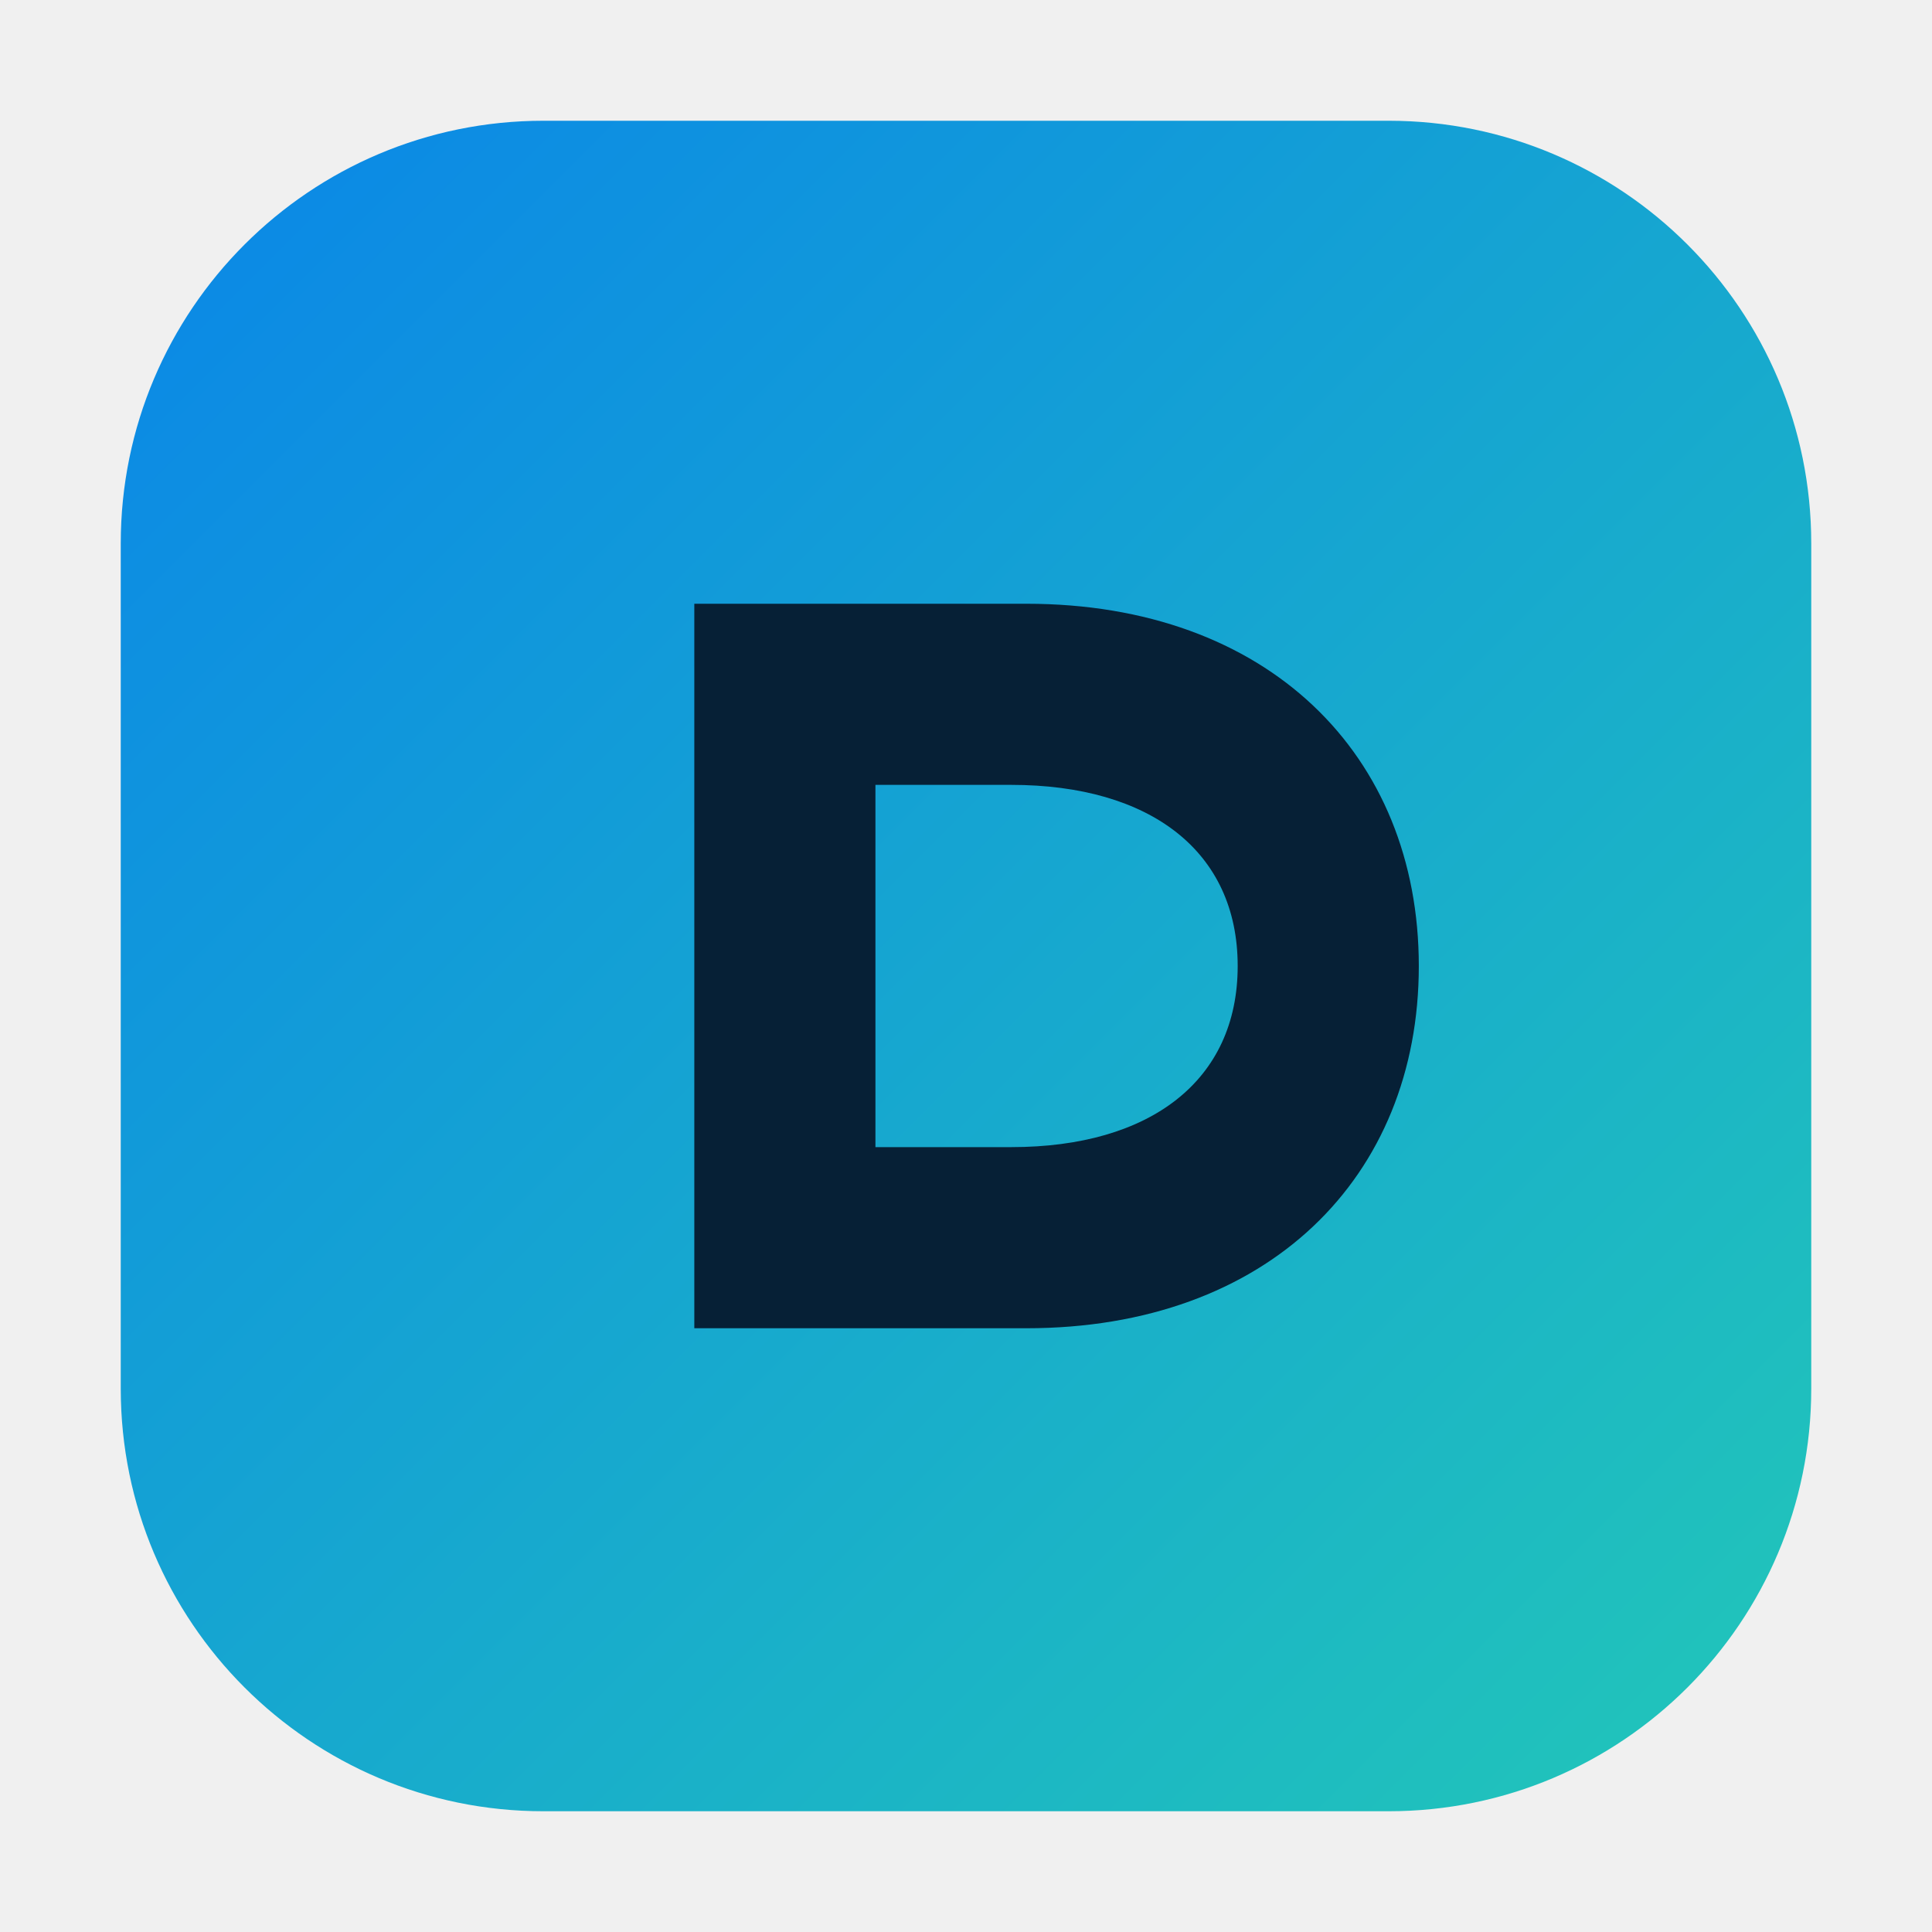
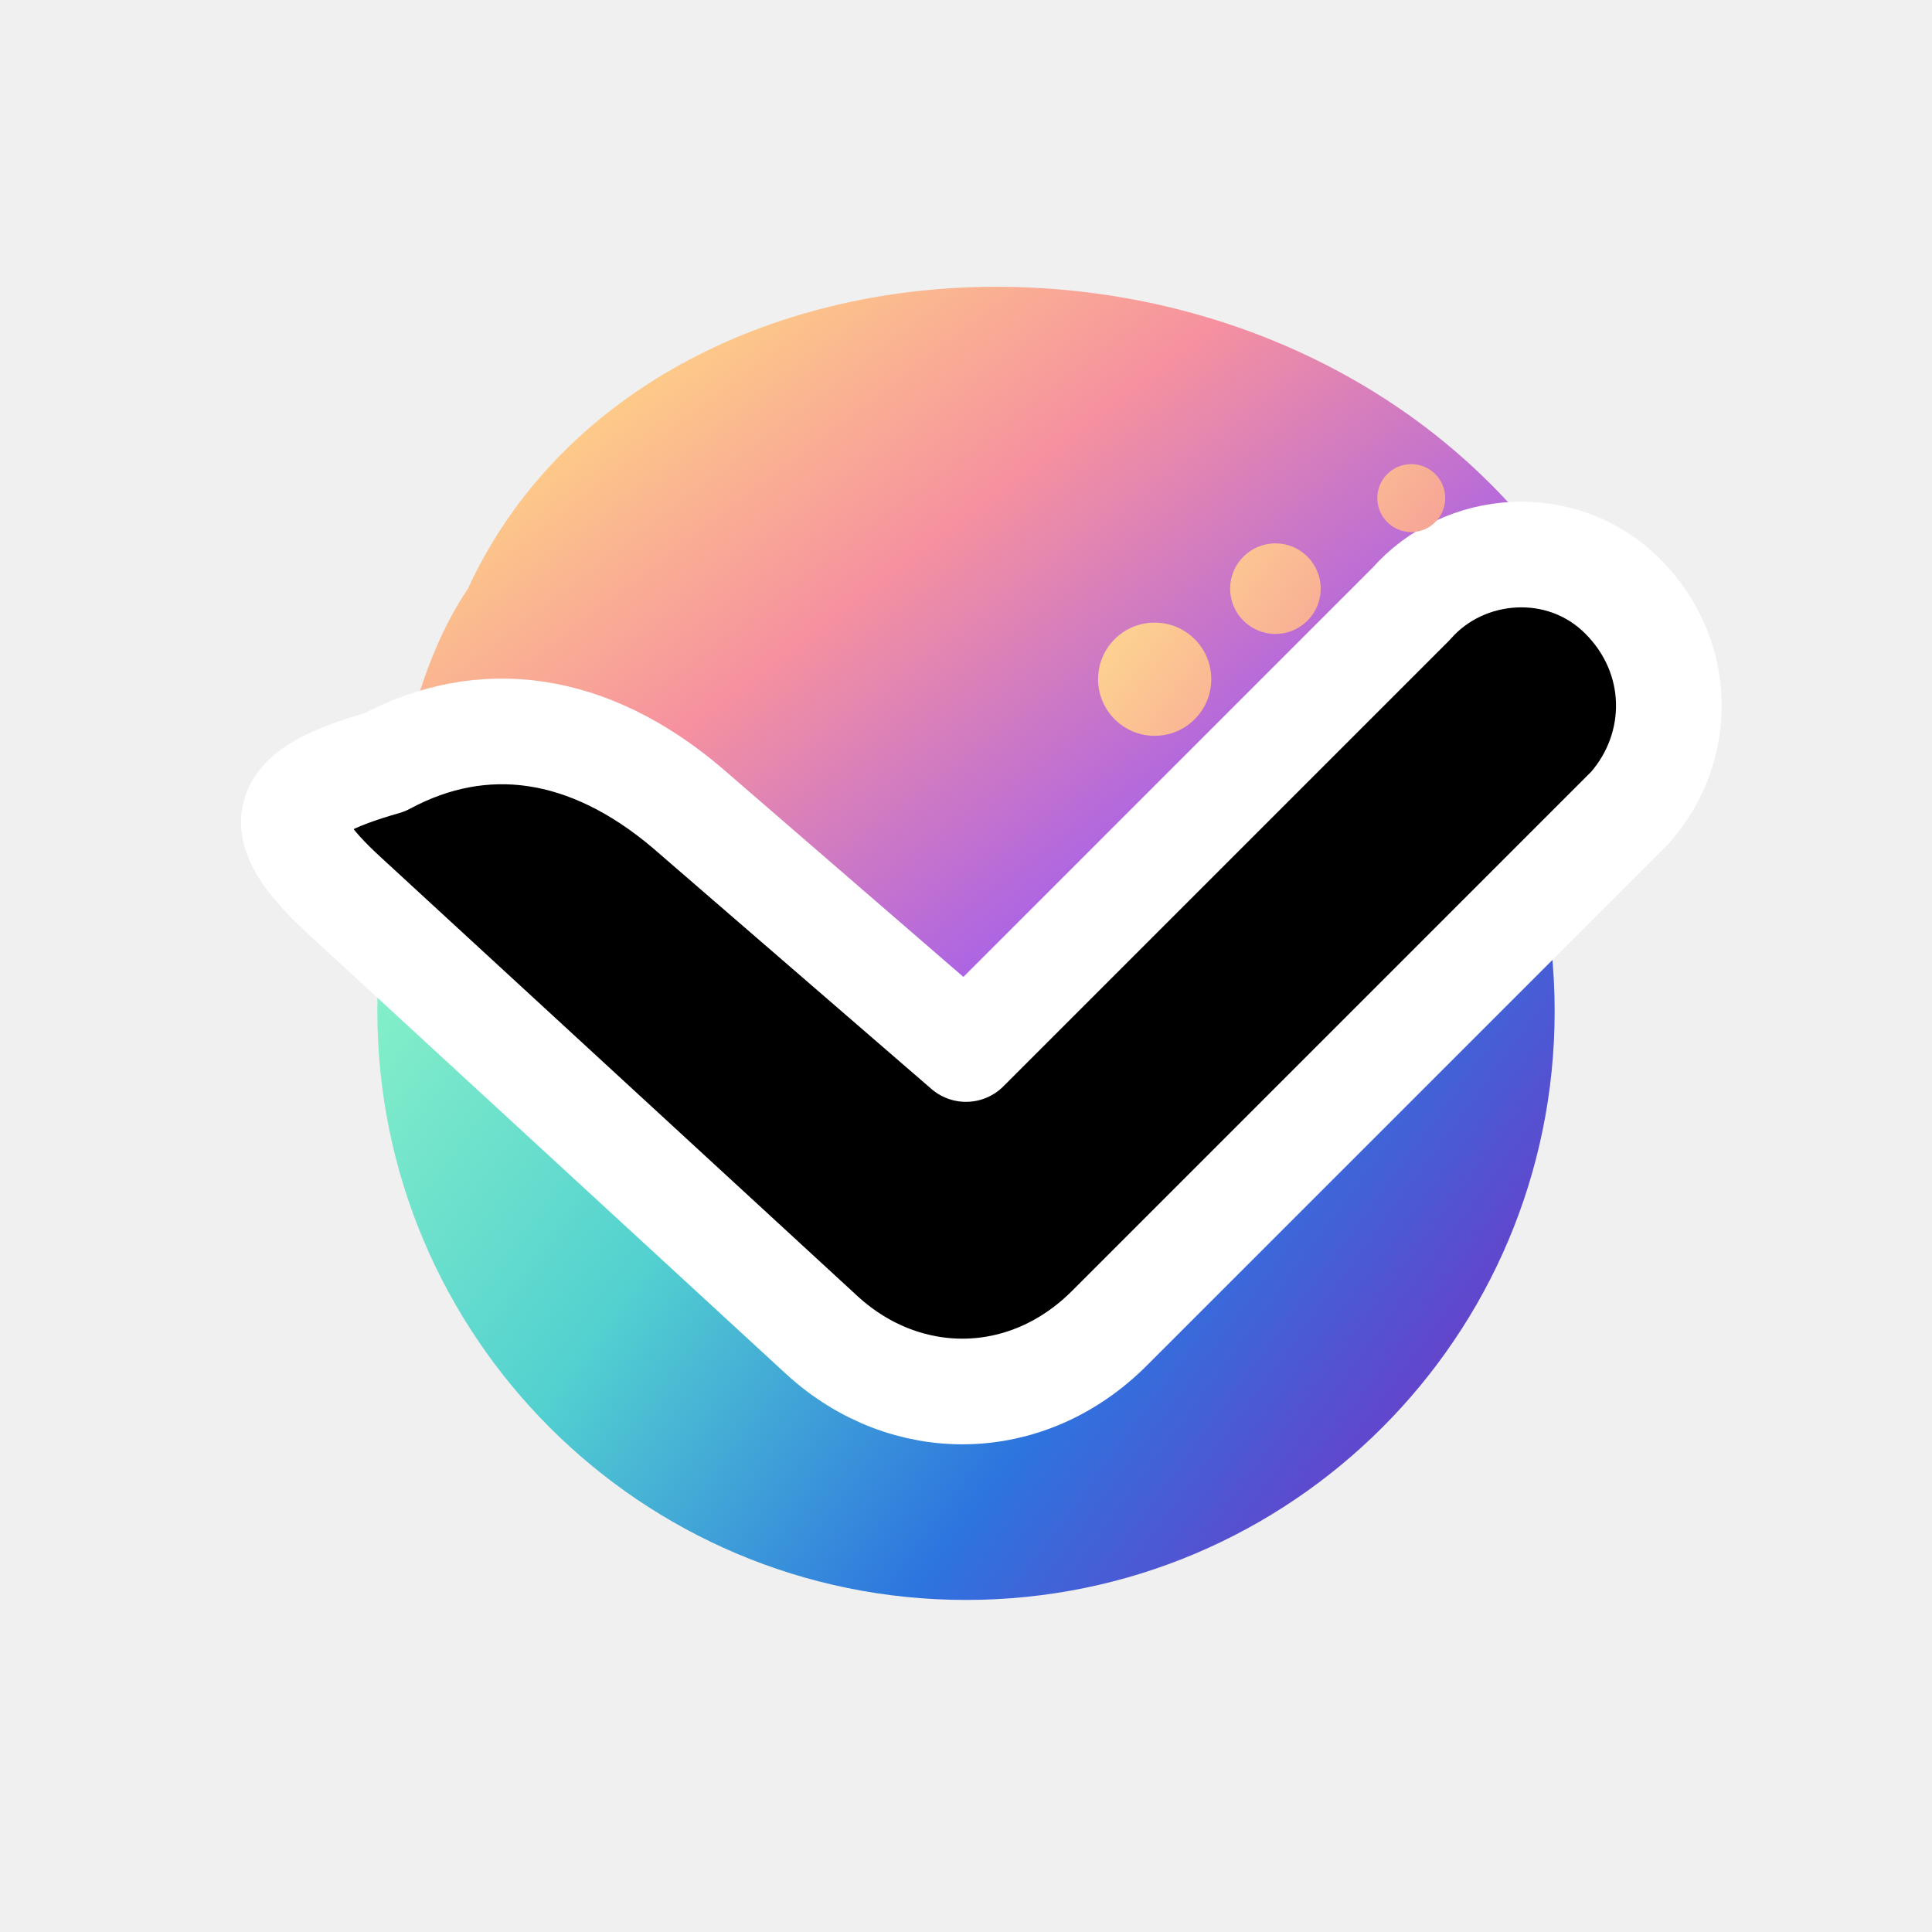
- <svg xmlns="http://www.w3.org/2000/svg" viewBox="0 0 64 64">
+ <svg xmlns="http://www.w3.org/2000/svg" viewBox="0 0 256 256">
  <defs>
-     <linearGradient id="dask-g" x1="0%" y1="0%" x2="100%" y2="100%">
-       <stop offset="0%" stop-color="#0a86e8" />
-       <stop offset="100%" stop-color="#22c7b8" />
+     <linearGradient id="daskLogoMain" x1="72" y1="48" x2="188" y2="200" gradientUnits="userSpaceOnUse">
+       <stop stop-color="#FFD982" />
+       <stop offset="0.26" stop-color="#F6919F" />
+       <stop offset="0.54" stop-color="#A560EA" />
+       <stop offset="0.78" stop-color="#2C78E6" />
+       <stop offset="1" stop-color="#22C7C7" />
+     </linearGradient>
+     <linearGradient id="daskLogoLower" x1="58" y1="118" x2="180" y2="208" gradientUnits="userSpaceOnUse">
+       <stop stop-color="#86F0C8" />
+       <stop offset="0.34" stop-color="#53D1D0" />
+       <stop offset="0.7" stop-color="#2D74DF" />
+       <stop offset="1" stop-color="#6D3CC8" />
+     </linearGradient>
+     <linearGradient id="daskLogoDots" x1="156" y1="60" x2="196" y2="90" gradientUnits="userSpaceOnUse">
+       <stop stop-color="#FFE08F" />
+       <stop offset="1" stop-color="#F3879A" />
    </linearGradient>
  </defs>
-   <rect x="4" y="4" width="56" height="56" rx="14" fill="url(#dask-g)" />
-   <path d="M23 20h11c8 0 13 5 13 12s-5 12-13 12H23V20Zm10.5 18c4.6 0 7.5-2.2 7.5-6s-2.9-6-7.5-6H29v12h4.5Z" fill="#062036" />
+   <circle cx="128" cy="134" r="78" fill="url(#daskLogoLower)" />
+   <path d="M62 78C74 52 102 38 132 38C159 38 185 49 202 69L130 141L92 108C80 98 68 94 54 97C56 90 58 84 62 78Z" fill="url(#daskLogoMain)" />
+   <path d="M55 103C67 97 79 100 90 109L128 142L187 83C195 75 208 74 217 82C226 90 226 103 218 111L148 182C142 188 135 191 127 191C119 191 112 188 106 183L42 122C31 112 41 108 55 103Z" fill="url(#daskLogoLower)" />
+   <path d="M51 101C64 94 78 96 91 107L128 139L187 80C194 72 207 71 215 79C223 87 223 99 216 107L147 176C136 187 120 187 109 177L46 119C35 109 37 105 51 101Z" stroke="white" stroke-width="14" stroke-linecap="round" stroke-linejoin="round" />
+   <circle cx="169" cy="78" r="6" fill="url(#daskLogoDots)" />
+   <circle cx="187" cy="66" r="4.5" fill="url(#daskLogoDots)" />
+   <circle cx="153" cy="90" r="7.5" fill="url(#daskLogoDots)" />
</svg>
